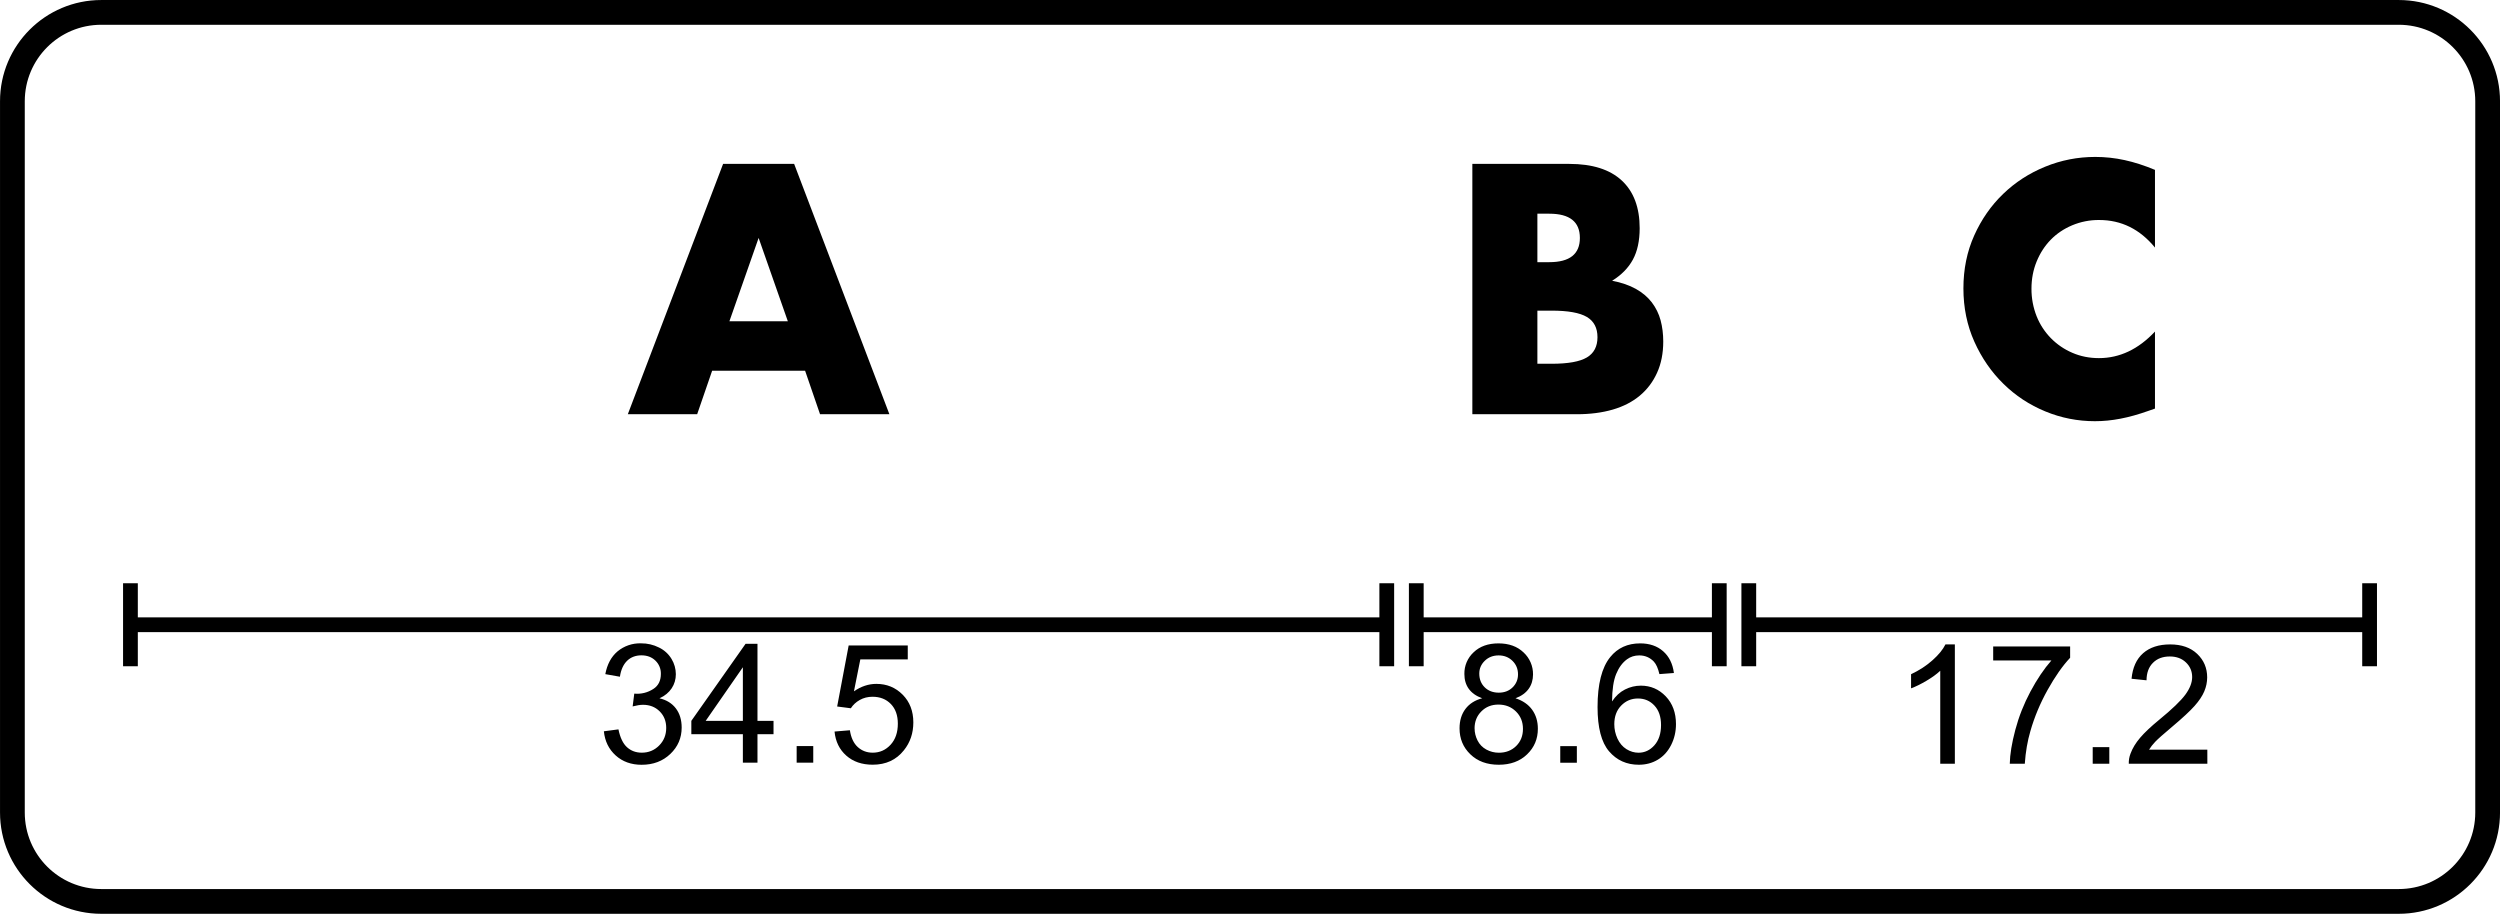
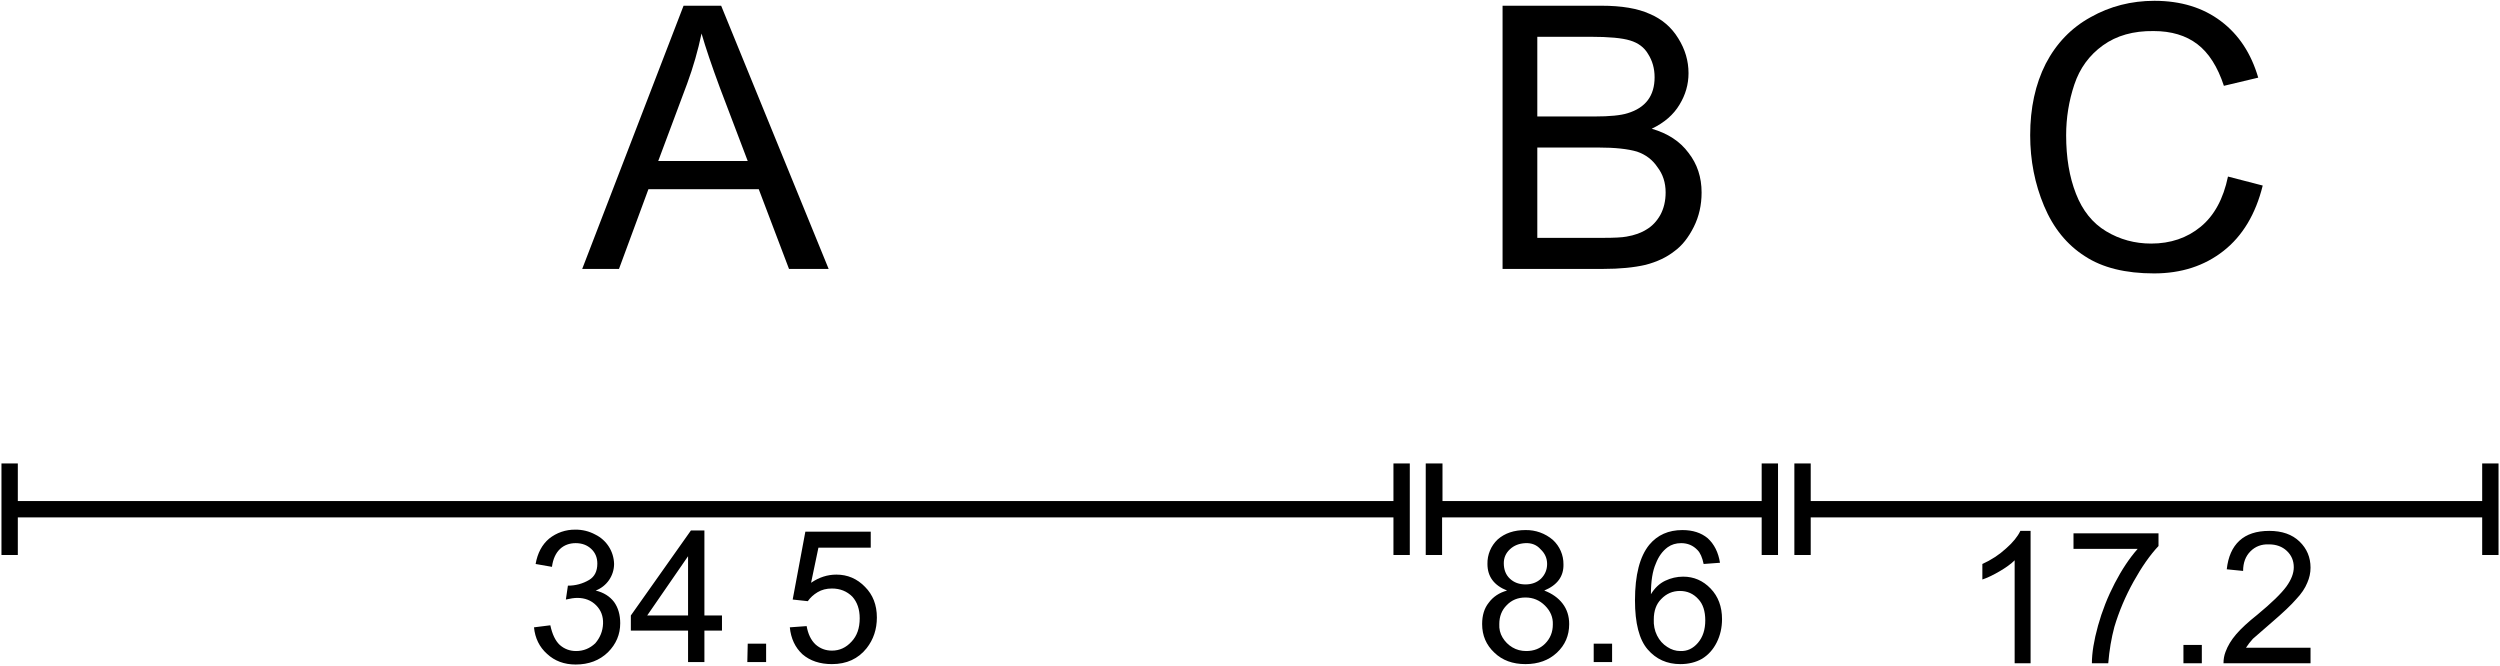
- <svg xmlns="http://www.w3.org/2000/svg" width="101mm" height="139.527" viewBox="-33.886 -12.386 67.771 24.771">
-   <g stroke-linecap="round">
-     <g stroke="none" stroke-width="0">
-       <path d="M20.146 5.518h1.578q-.301.343-.568.843t-.41 1.038-.15.918h.407q.033-.481.152-.885.164-.574.467-1.117.302-.542.61-.87v-.307h-2.086zM22.844 8.317h.45v-.45h-.45zM-12.29 8.289h.45v-.45h-.45zM-12.061-2.336l.405 1.179h1.88l-2.582-6.786h-1.926l-2.583 6.786h1.88l.406-1.179zm-.468-1.341h-1.584l.792-2.259zM-10.847 7.41l-.416.035q.04.406.318.652.278.247.717.247.536 0 .846-.392.255-.318.255-.755 0-.46-.29-.752t-.712-.292q-.318 0-.608.202l.173-.866h1.286v-.378h-1.602l-.312 1.655.371.048q.088-.138.242-.225t.345-.087q.307 0 .497.196.19.195.19.534 0 .356-.197.571-.198.215-.484.215-.237 0-.405-.152-.168-.153-.214-.456" />
-       <path d="M-30.55 3.425v2.25h.4V4.75H3.507v.925h.4v-2.25h-.4v.925H-30.15v-.925z" />
-       <path d="m-17.12 7.386-.396.052q.04.402.32.655t.704.253q.47 0 .778-.294.307-.293.307-.715 0-.312-.158-.52-.158-.207-.444-.273c.293-.131.445-.378.444-.653a.8.8 0 0 0-.117-.415.8.8 0 0 0-.34-.309 1.05 1.05 0 0 0-.485-.113.95.95 0 0 0-.64.219q-.256.219-.33.616l.396.07c.055-.386.278-.58.582-.58q.233 0 .38.143a.48.48 0 0 1 .148.36q0 .276-.202.407a.8.8 0 0 1-.519.128l-.044.347q.167-.044.28-.044.274 0 .452.177t.178.449q0 .286-.193.479-.192.193-.47.193-.236 0-.4-.148-.163-.148-.232-.484M-13.748 8.289h.396v-.772h.435v-.362h-.435V5.067h-.323l-1.47 2.088v.362h1.397zm0-1.134h-1.008l1.008-1.453zM6.027-7.943v6.786h2.835q.54 0 .972-.126c.575-.167.98-.508 1.201-.999q.167-.369.167-.846 0-.306-.072-.576a1.4 1.4 0 0 0-.239-.486c-.223-.287-.57-.49-1.075-.585q.378-.234.562-.572t.185-.85q0-.846-.486-1.296t-1.422-.45zM7.79-2.525v-1.44h.387q.666 0 .954.171t.288.549-.288.549-.954.171zm0-2.754v-1.314h.324q.828 0 .828.657t-.828.657zM11.097 5.888l.394-.03q-.049-.376-.292-.59-.242-.213-.623-.213-.51 0-.81.37-.345.424-.345 1.357 0 .835.312 1.199t.806.364q.29 0 .519-.139.228-.138.359-.399.13-.26.13-.563 0-.462-.277-.753-.278-.29-.674-.29-.226 0-.433.105-.206.105-.349.323.004-.484.112-.745.108-.262.294-.398.143-.105.332-.105.235 0 .396.169.096.105.15.338M9.875 7.246q0-.312.186-.504.187-.193.455-.193.27 0 .448.193.178.192.178.526 0 .347-.18.55-.18.201-.43.201-.172 0-.328-.097-.156-.098-.243-.285-.086-.187-.086-.391" />
-       <path d="M4.307 3.425v2.25h.4V4.75h7.814v.925h.4v-2.25h-.4v.925H4.707v-.925z" />
-       <path d="M7.197 6.543c.32-.118.474-.35.475-.646a.8.8 0 0 0-.257-.597q-.257-.245-.68-.245-.42 0-.672.24a.78.78 0 0 0-.252.59c0 .31.154.539.483.658Q6 6.62 5.84 6.832t-.16.526q0 .422.293.704.292.283.77.283.476 0 .768-.282.292-.28.292-.694 0-.299-.154-.514-.155-.215-.452-.312m-.982-.67q0-.202.15-.347.149-.145.375-.145.224 0 .375.148.15.148.15.366 0 .208-.146.352t-.375.144q-.235 0-.382-.145t-.147-.373M6.087 7.36q0-.277.184-.461.183-.185.462-.185.286 0 .476.187t.19.472q0 .282-.184.464-.185.182-.468.182-.183 0-.341-.086-.158-.087-.238-.245-.08-.159-.08-.328M8.41 8.29h.45v-.45h-.45zM24.532-5.675v-2.106q-.432-.18-.823-.265-.392-.086-.797-.086-.71 0-1.359.266-.648.265-1.138.738-.49.472-.783 1.125-.293.652-.293 1.435t.297 1.445.788 1.142q.49.482 1.134.747.643.266 1.345.266.342 0 .693-.068.351-.067.756-.211l.18-.063v-2.088q-.675.72-1.52.72-.388 0-.72-.144a1.8 1.8 0 0 1-.968-.99 2 2 0 0 1-.14-.747q0-.396.14-.738t.382-.59.58-.391a1.85 1.85 0 0 1 .734-.144q.9 0 1.512.747M25.951 7.937h-1.58q.066-.108.167-.214.101-.107.457-.406.427-.36.61-.566.184-.207.263-.394t.079-.38q0-.38-.27-.637t-.734-.257q-.46 0-.732.238-.272.239-.314.693l.406.042q.002-.303.174-.474.171-.172.457-.172.27 0 .438.162.168.161.168.396 0 .224-.184.476-.185.252-.71.682-.338.277-.517.488-.18.211-.26.429-.051.131-.047.274h2.13z" />
-       <path d="M13.321 3.425v2.25h.4V4.75H30.15v.925h.4v-2.25h-.4v.925H13.721v-.925z" />
-       <path d="M19.107 8.317V5.083h-.255q-.103.209-.352.43-.248.222-.58.378v.383q.185-.068.417-.205t.374-.272v2.52z" />
-     </g>
-     <path fill="none" stroke="#000" stroke-width=".671" d="M-33.55-9.64V9.64a2.41 2.41 0 0 0 2.41 2.41h62.28a2.41 2.41 0 0 0 2.41-2.41V-9.64a2.41 2.41 0 0 0-2.41-2.41h-62.28a2.41 2.41 0 0 0-2.41 2.41" />
+ <svg xmlns="http://www.w3.org/2000/svg" width="344.5" height="91.74" viewBox="-30.58 -7.91 61.16 16.29">
+   <g stroke="none" stroke-linecap="round" stroke-width="0">
+     <path d="M20.15 5.52h1.57q-.3.34-.56.84t-.41 1.04-.15.92h.4q.04-.48.15-.89.17-.57.47-1.11t.61-.87v-.31h-2.08zM22.84 8.32h.45v-.45h-.45zM-12.3 8.29h.46v-.45h-.45zM-16.34-1.33h.9l.72-1.95h2.7l.74 1.95h.97l-2.63-6.44h-.92zm1.86-2.64.71-1.9q.22-.6.35-1.22.15.52.45 1.33l.68 1.79zM-10.85 7.41l-.41.03q.04.41.31.66.28.24.72.24.54 0 .85-.39.25-.32.25-.75 0-.46-.29-.75-.29-.3-.7-.3-.33 0-.62.2l.18-.86h1.28V5.1h-1.6l-.31 1.66.37.04q.09-.13.24-.22t.35-.09q.3 0 .5.2.18.2.18.53 0 .36-.2.57-.2.22-.48.22-.23 0-.4-.15-.17-.16-.22-.46" />
+     <path d="M-30.55 3.43v2.24h.4v-.92H3.51v.92h.4V3.43h-.4v.92h-33.66v-.92z" />
+     <path d="m-17.12 7.39-.4.05q.04.4.32.65.28.26.7.26.48 0 .79-.3.3-.3.3-.71 0-.31-.15-.52-.16-.21-.45-.28a.7.7 0 0 0 .45-.65.82.82 0 0 0-.46-.72 1 1 0 0 0-.49-.12 1 1 0 0 0-.64.22q-.26.22-.33.62l.4.07c.05-.39.28-.58.58-.58q.23 0 .38.14t.15.36q0 .28-.2.4a1 1 0 0 1-.52.14l-.05.34q.17-.04.28-.04.28 0 .46.18t.17.45-.19.48q-.2.19-.47.19-.23 0-.4-.15-.16-.15-.23-.48M-13.75 8.29h.4v-.77h.43v-.37h-.43V5.07h-.33l-1.47 2.08v.37h1.4zm0-1.14h-1l1-1.45zM6.18-1.33h2.46q.61 0 1.04-.1.42-.11.7-.33.28-.2.48-.6.19-.38.19-.84 0-.56-.32-.97-.31-.42-.9-.59.46-.22.68-.59.22-.36.22-.77 0-.45-.25-.85-.25-.41-.7-.6-.44-.2-1.18-.2H6.18zm.85-3.73v-1.95h1.3q.68 0 .97.09.3.09.44.33.16.25.16.57 0 .68-.66.88-.25.08-.81.08zm0 2.97V-4.3h1.5q.6 0 .94.1.32.11.5.38.2.26.2.62 0 .31-.13.55-.13.23-.33.35-.2.13-.5.18-.16.03-.57.03zM11.1 5.89l.4-.03q-.06-.38-.3-.6-.24-.2-.62-.2-.51 0-.81.36-.35.43-.35 1.36 0 .84.31 1.2t.8.36q.3 0 .53-.13.23-.14.36-.4t.13-.57q0-.46-.28-.75t-.67-.29q-.23 0-.44.1t-.35.33q0-.48.12-.75.1-.26.29-.4.14-.1.33-.1.24 0 .4.17.1.1.15.34M9.88 7.25q0-.32.18-.5.19-.2.46-.2t.45.2q.17.18.17.52t-.18.55-.43.2q-.17 0-.32-.1-.16-.1-.25-.28t-.08-.4" />
+     <path d="M4.3 3.43v2.24h.4v-.92h7.82v.92h.4V3.43h-.4v.92H4.71v-.92z" />
+     <path d="M7.2 6.54q.48-.2.47-.64a.8.8 0 0 0-.26-.6 1 1 0 0 0-.67-.24q-.42 0-.68.23a.8.8 0 0 0-.25.6q0 .46.48.65-.29.08-.45.3-.16.2-.16.52 0 .42.3.7.29.28.76.28t.77-.28.3-.7q0-.29-.16-.5t-.45-.32m-.99-.67q0-.2.15-.34t.38-.15.37.15q.16.15.16.36t-.15.36q-.15.14-.38.14t-.38-.14-.15-.38M6.1 7.36q0-.28.18-.46.18-.19.46-.19t.48.2.19.46q0 .28-.19.47-.18.18-.46.18-.19 0-.34-.09t-.24-.24-.08-.33M8.41 8.29h.45v-.45h-.45zM24.78-3.37l-.85-.22q-.17.82-.67 1.23t-1.21.41q-.6 0-1.1-.3t-.74-.92q-.24-.61-.24-1.43 0-.64.2-1.24t.7-.96 1.24-.35q.65 0 1.07.32t.65 1.02l.84-.2q-.26-.89-.91-1.38-.66-.5-1.63-.5-.85 0-1.56.4-.71.39-1.1 1.14-.38.75-.38 1.75 0 .92.34 1.73t1 1.23q.64.42 1.69.42 1 0 1.7-.55t.96-1.6M25.95 7.94h-1.58q.07-.11.17-.22l.46-.4q.42-.36.6-.57.19-.2.27-.4.08-.18.08-.37 0-.38-.27-.64t-.74-.26-.73.24-.31.7l.4.04q0-.3.18-.48t.45-.17q.27 0 .44.16t.17.4q0 .22-.18.47-.19.26-.71.69-.34.27-.52.48t-.26.43q-.05.13-.05.28h2.13z" />
+     <path d="M13.32 3.43v2.24h.4v-.92h16.43v.92h.4V3.43h-.4v.92H13.72v-.92z" />
+     <path d="M19.1 8.32V5.08h-.25q-.1.21-.35.43-.25.23-.58.38v.38q.18-.06.42-.2t.37-.27v2.52z" />
  </g>
</svg>
